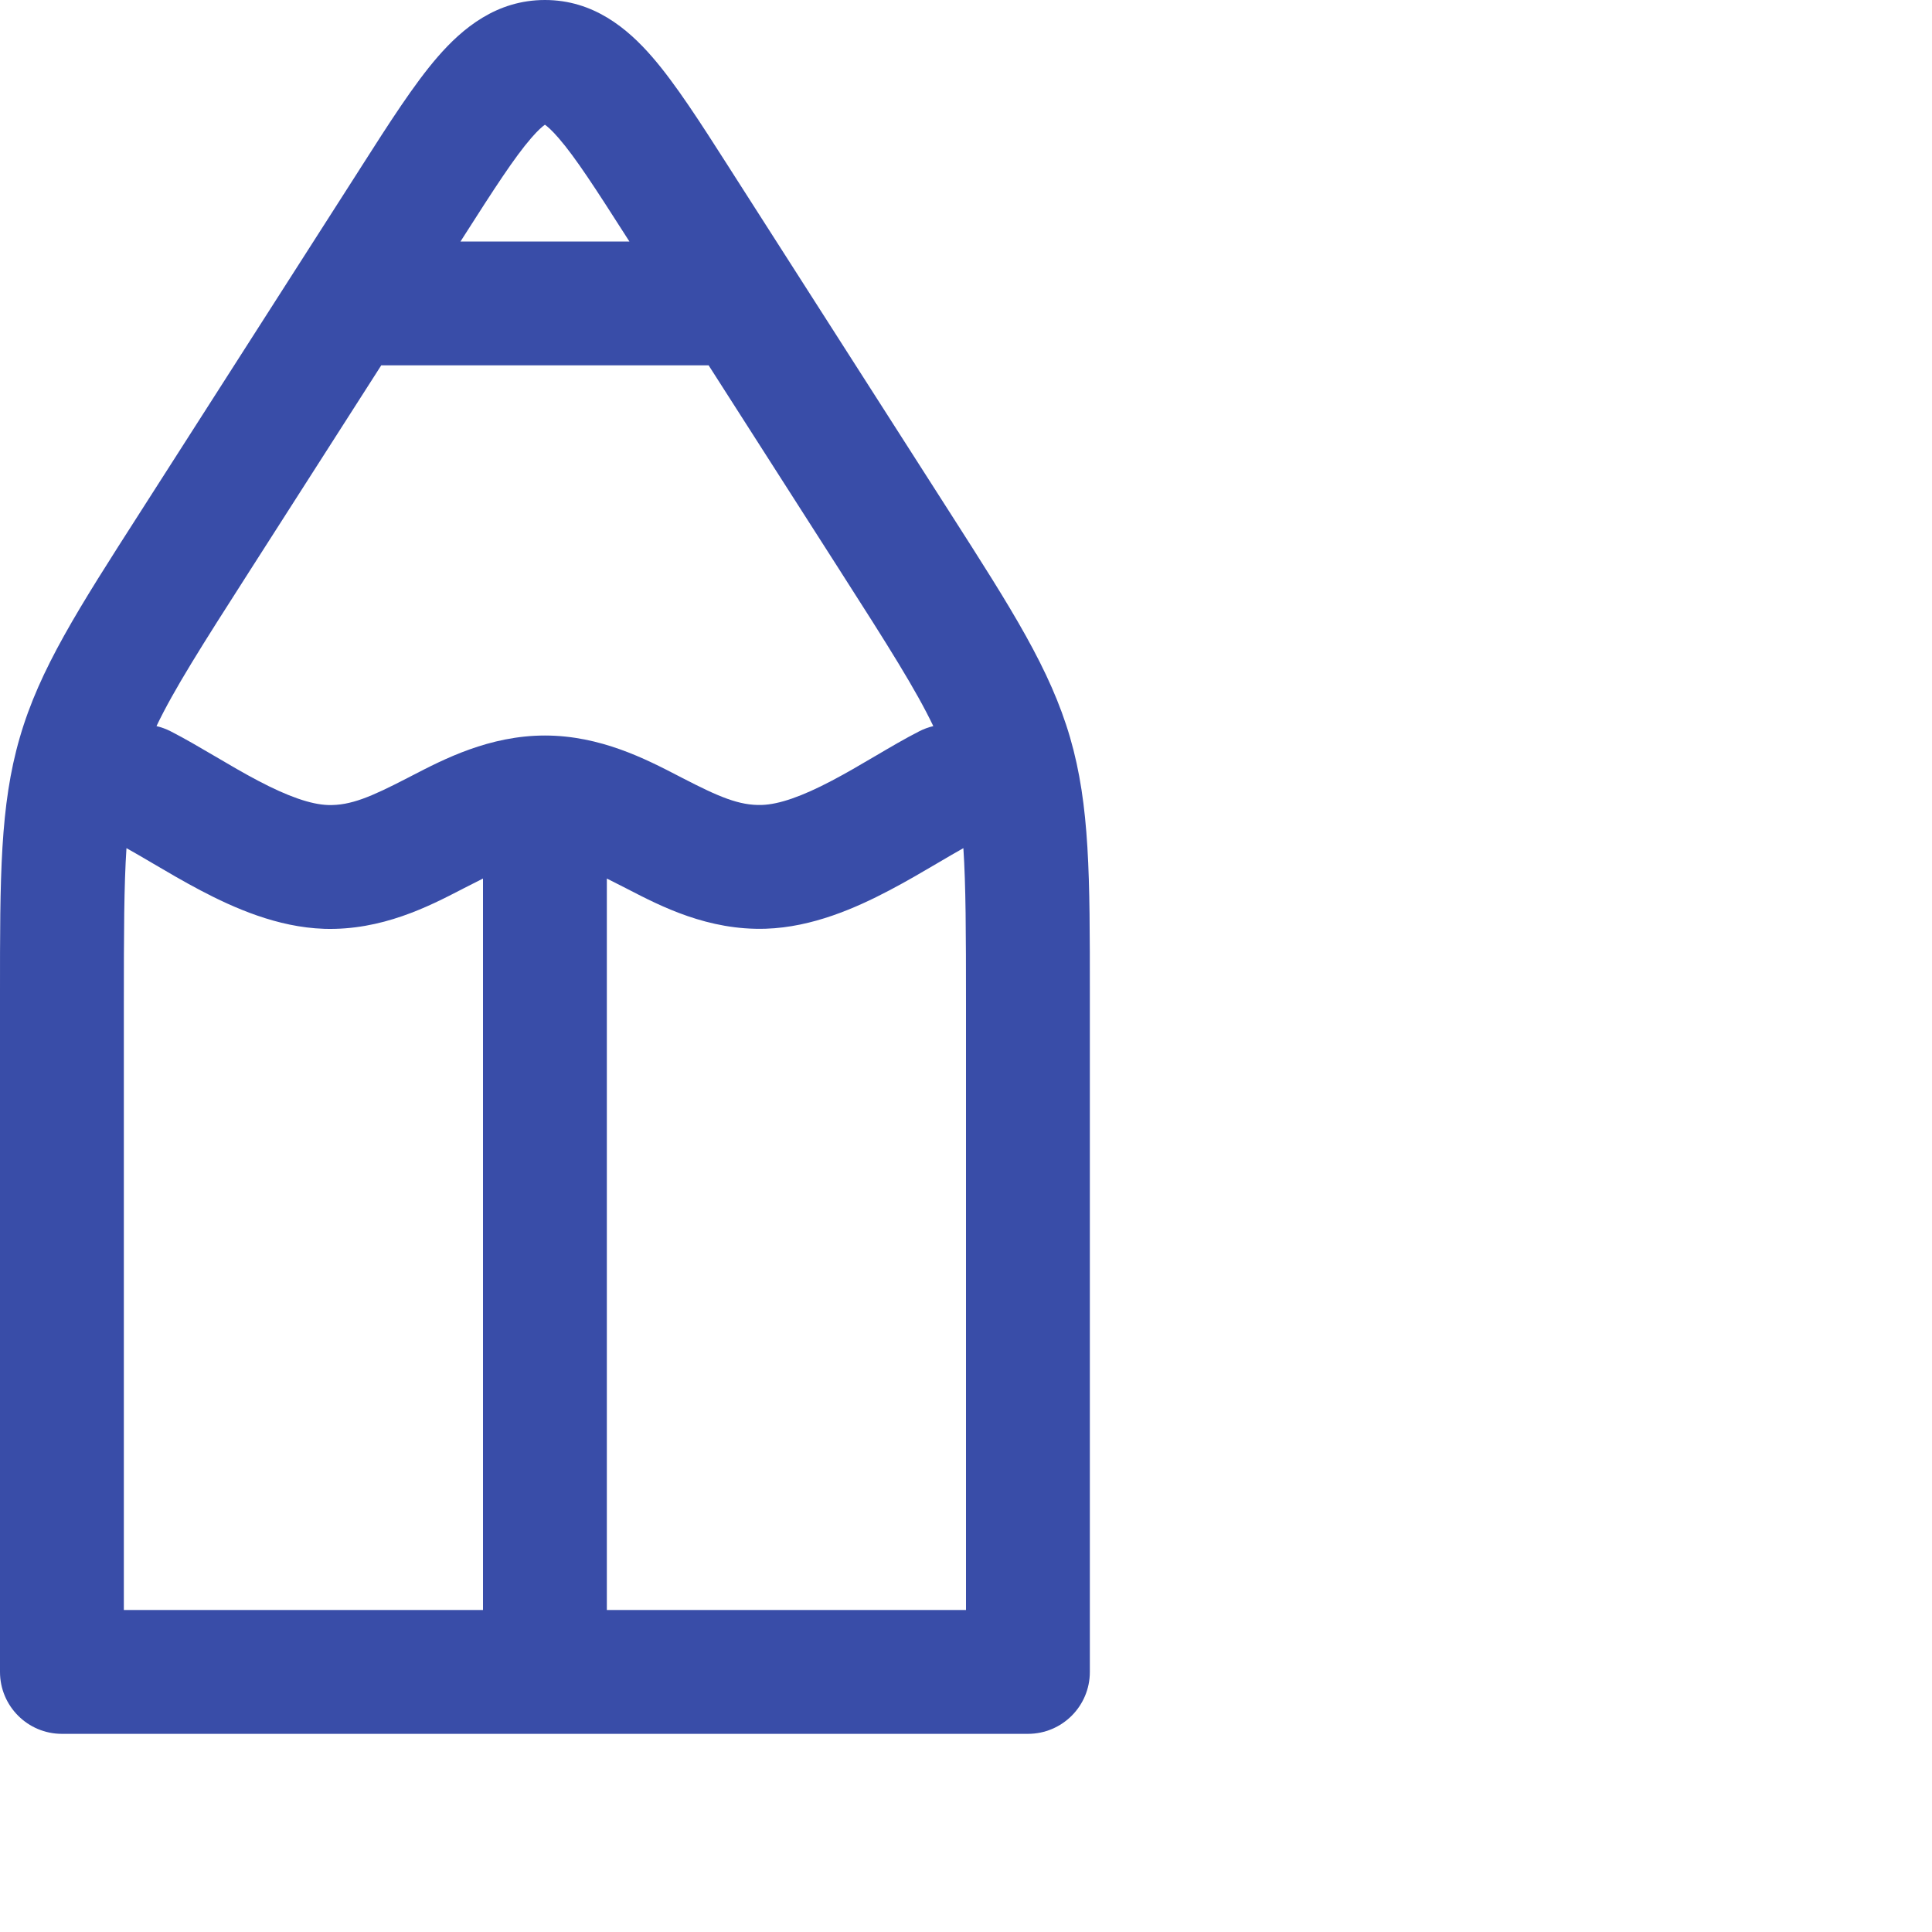
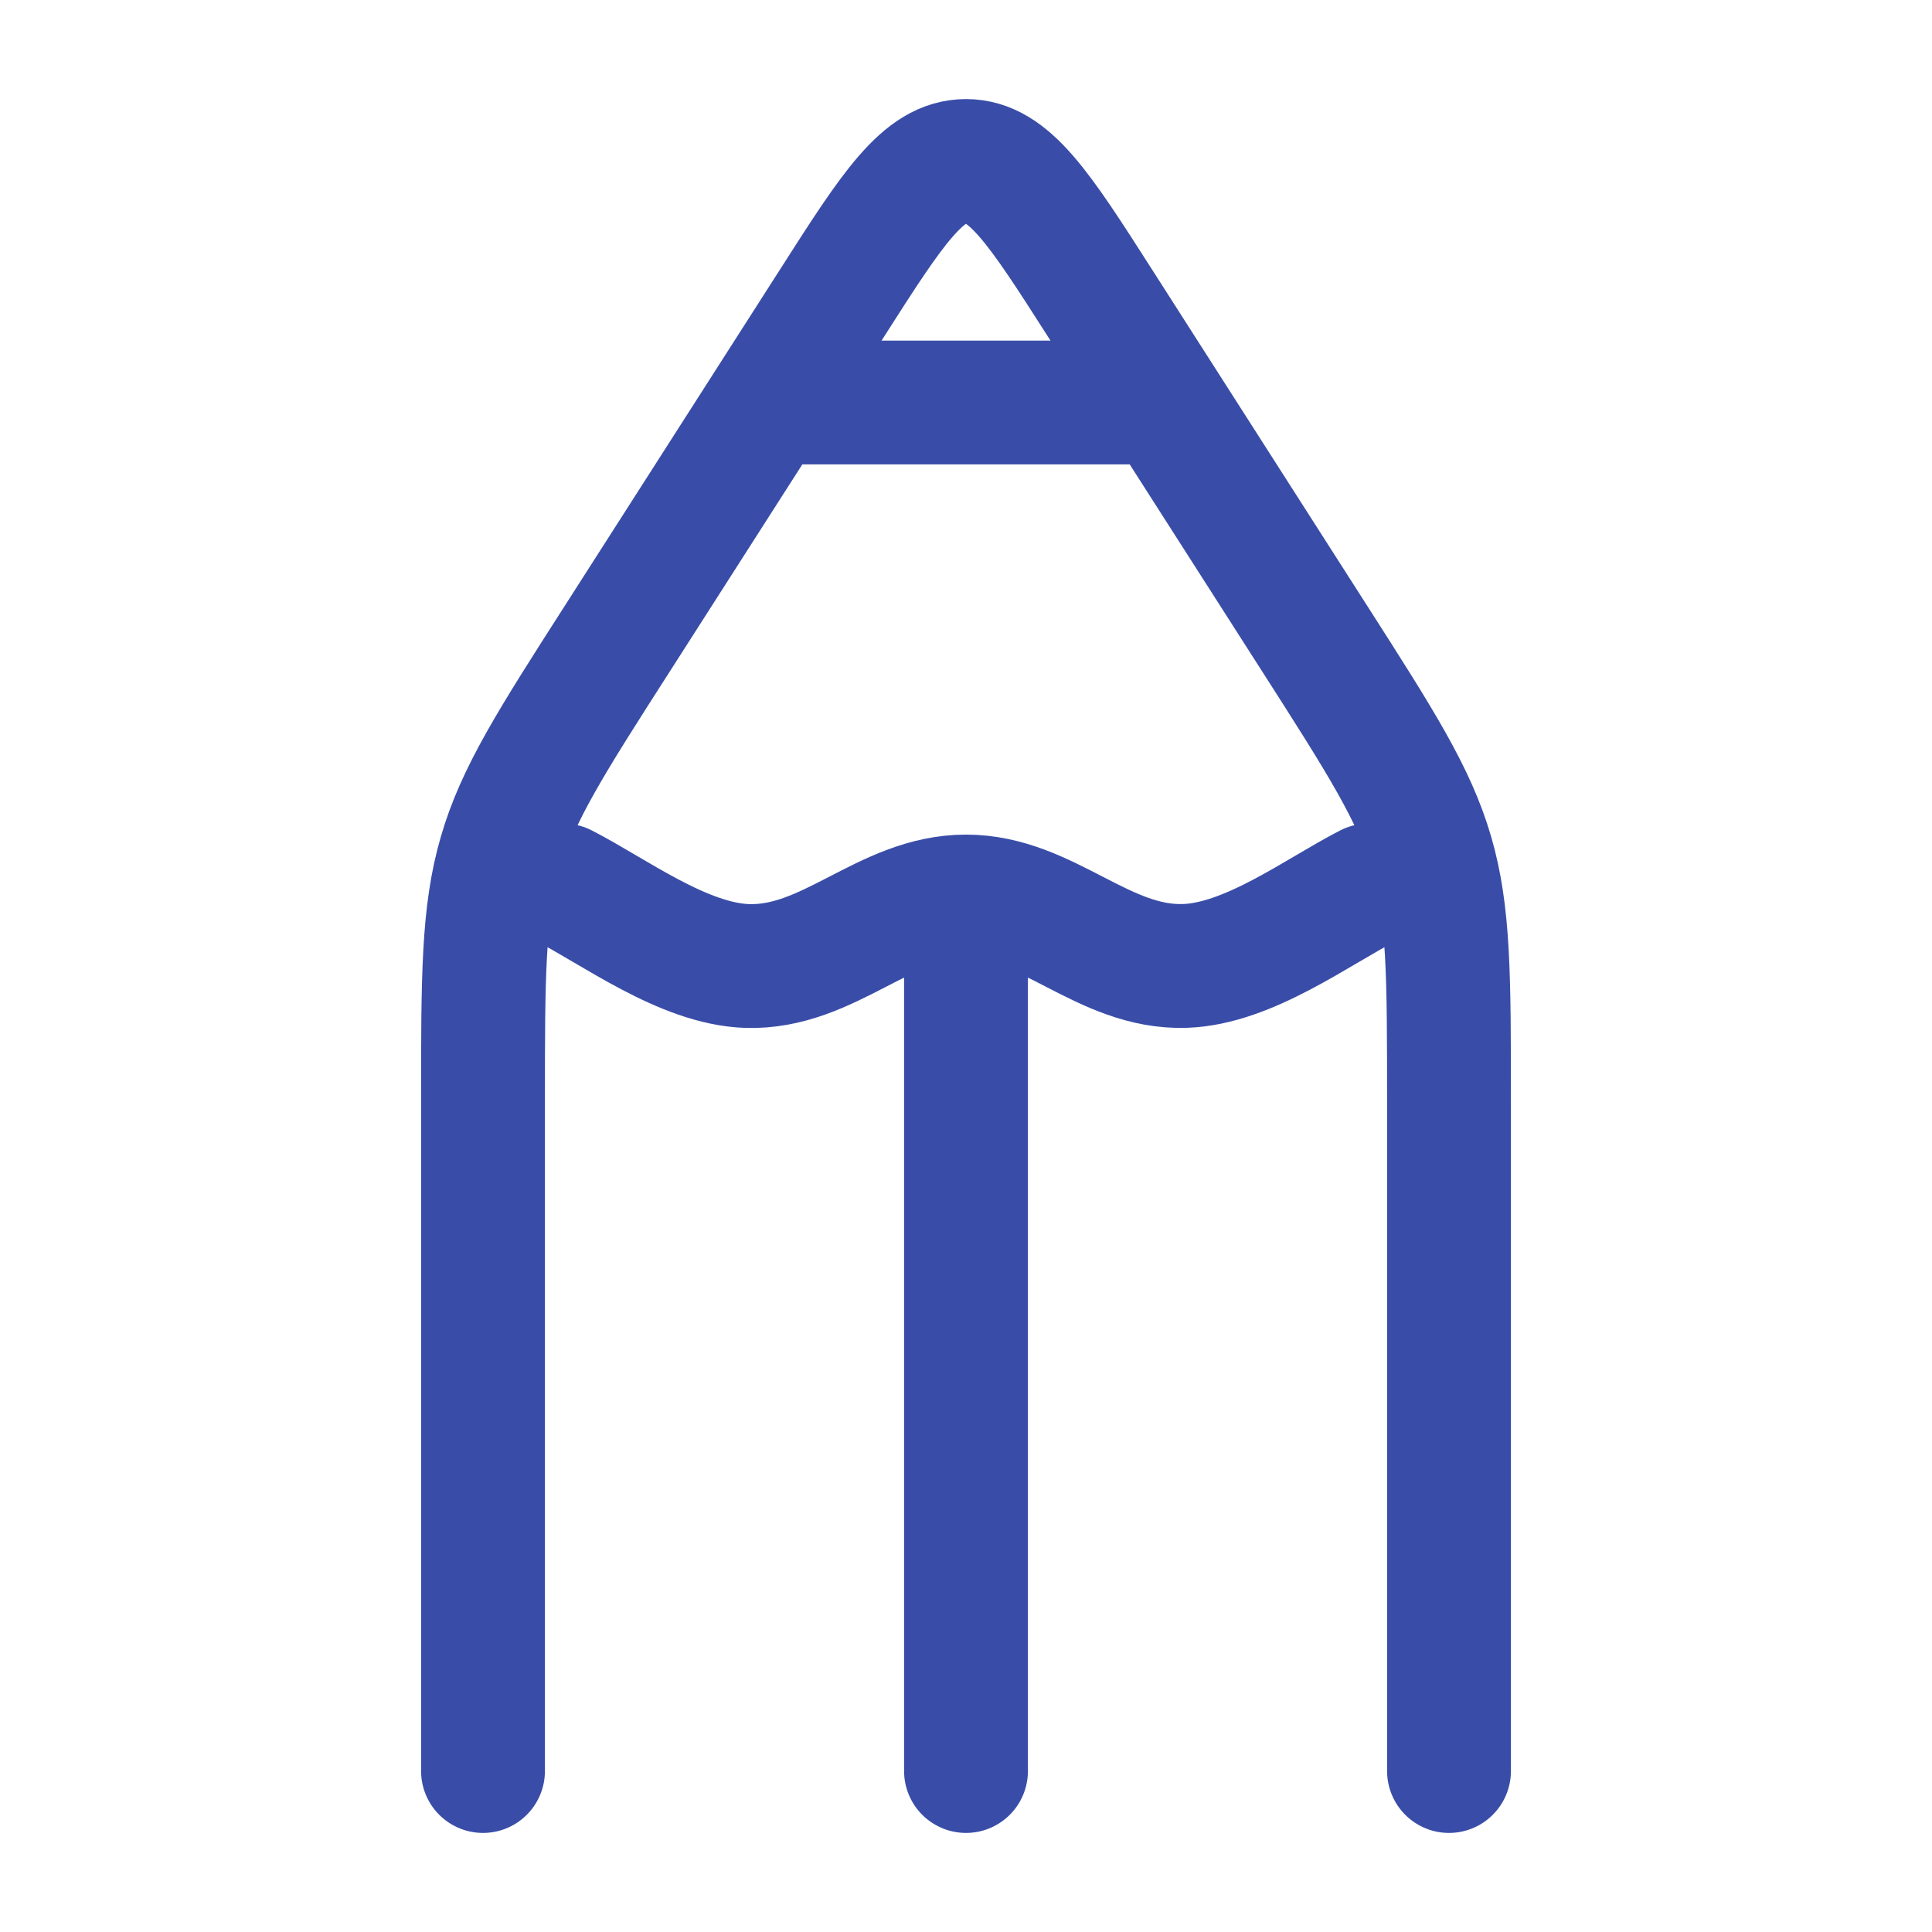
<svg xmlns="http://www.w3.org/2000/svg" viewBox="0 0 78 78" fill="none">
-   <path fill-rule="evenodd" clip-rule="evenodd" d="M21.449 5.571C20.769 6.354 19.965 7.599 18.699 9.581L18.698 9.584L18.591 9.75H25.411L25.302 9.58L25.302 9.58C24.036 7.6 23.232 6.356 22.551 5.572C22.279 5.257 22.1 5.105 22 5.035C21.899 5.105 21.721 5.257 21.449 5.571ZM28.608 14.748C28.573 14.749 28.536 14.75 28.5 14.75H15.5C15.464 14.75 15.428 14.749 15.393 14.748L10.066 23.071L10.065 23.073C8.139 26.078 7.016 27.853 6.318 29.315C6.511 29.36 6.703 29.429 6.888 29.524C7.468 29.82 8.08 30.181 8.644 30.512L8.644 30.512L8.68 30.533C9.278 30.885 9.849 31.22 10.425 31.523C11.625 32.154 12.546 32.477 13.242 32.501C14.157 32.529 14.991 32.163 16.441 31.415L16.631 31.317C17.911 30.653 19.759 29.695 22 29.695C24.24 29.695 26.088 30.653 27.367 31.315L27.558 31.414C29.01 32.163 29.844 32.528 30.759 32.498C31.454 32.475 32.376 32.154 33.577 31.522C34.153 31.22 34.724 30.885 35.321 30.533L35.365 30.508L35.365 30.508C35.925 30.178 36.535 29.819 37.111 29.525C37.296 29.43 37.487 29.361 37.68 29.315C36.98 27.852 35.858 26.076 33.934 23.072L33.934 23.071L28.608 14.748ZM38.894 34.242C38.585 34.415 38.244 34.615 37.856 34.843L37.843 34.851C37.264 35.191 36.597 35.584 35.903 35.948C34.555 36.657 32.797 37.434 30.922 37.495L30.921 37.495C28.585 37.571 26.682 36.589 25.368 35.91L25.267 35.858C24.991 35.716 24.737 35.586 24.5 35.469V65H39V40.505C39 37.654 38.993 35.726 38.894 34.242ZM22 70H41.5C42.881 70 44 68.881 44 67.5V40.505L44 40.112C44.001 35.398 44.001 32.521 43.202 29.777C42.399 27.02 40.86 24.615 38.338 20.676L38.146 20.376L38.146 20.376L29.514 6.886L29.514 6.886L29.425 6.746L29.425 6.746C28.284 4.962 27.281 3.393 26.328 2.295C25.328 1.143 23.956 0 22 0C20.045 0 18.673 1.141 17.672 2.294C16.715 3.397 15.708 4.975 14.561 6.771L14.561 6.771L14.561 6.771L14.486 6.89L14.485 6.891L5.855 20.375L5.855 20.375L5.674 20.658L5.674 20.658C3.143 24.607 1.598 27.016 0.798 29.779C-0.001 32.523 -0.001 35.403 -3.12328e-05 40.112L1.43051e-06 40.505V67.5C1.43051e-06 68.881 1.119 70 2.5 70H22ZM19.5 65V35.469C19.264 35.586 19.01 35.716 18.733 35.858L18.631 35.911C17.317 36.59 15.416 37.572 13.082 37.499L13.075 37.498C11.2 37.435 9.444 36.657 8.097 35.948C7.407 35.585 6.744 35.195 6.166 34.855L6.146 34.843C5.757 34.615 5.416 34.414 5.106 34.242C5.007 35.727 5 37.655 5 40.505V65H19.5ZM22.1 4.98C22.1 4.982 22.088 4.988 22.067 4.993C22.09 4.981 22.101 4.978 22.1 4.98ZM21.933 4.993C21.911 4.988 21.899 4.982 21.899 4.98C21.898 4.978 21.909 4.981 21.933 4.993Z" fill="#394DA8" />
+   <rect stroke="#394DA8" />
+   <path d="M19.5 71.5V44.505C19.5 39.419 19.5 36.874 20.199 34.476C20.894 32.074 22.246 29.959 24.96 25.724L33.592 12.236C36.036 8.408 37.261 6.5 39 6.5C40.739 6.5 41.964 8.411 44.408 12.233L53.04 25.724C55.751 29.959 57.102 32.074 57.801 34.476C58.5 36.874 58.5 39.416 58.5 44.505V71.5" stroke="#394DA8" stroke-width="5" stroke-linecap="round" stroke-linejoin="round" />
+   <path d="M22.75 35.75C24.804 36.8 27.589 38.912 30.16 39C33.472 39.104 35.708 36.195 39 36.195C42.292 36.195 44.528 39.104 47.84 38.997C50.411 38.912 53.199 36.8 55.25 35.75M39 39V71.5M32.5 16.25H45.5" stroke="#394DA8" stroke-width="5" stroke-linecap="round" stroke-linejoin="round" />
</svg>
